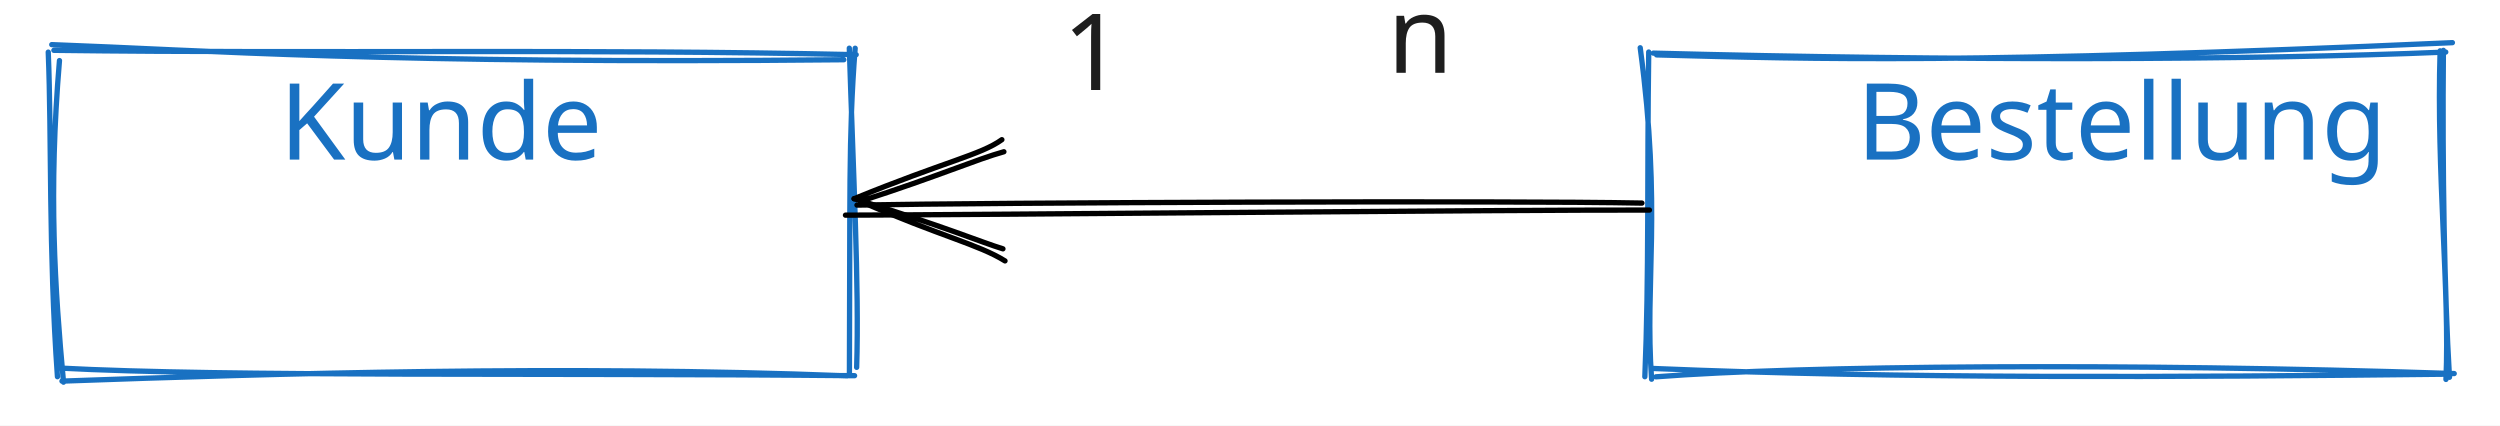
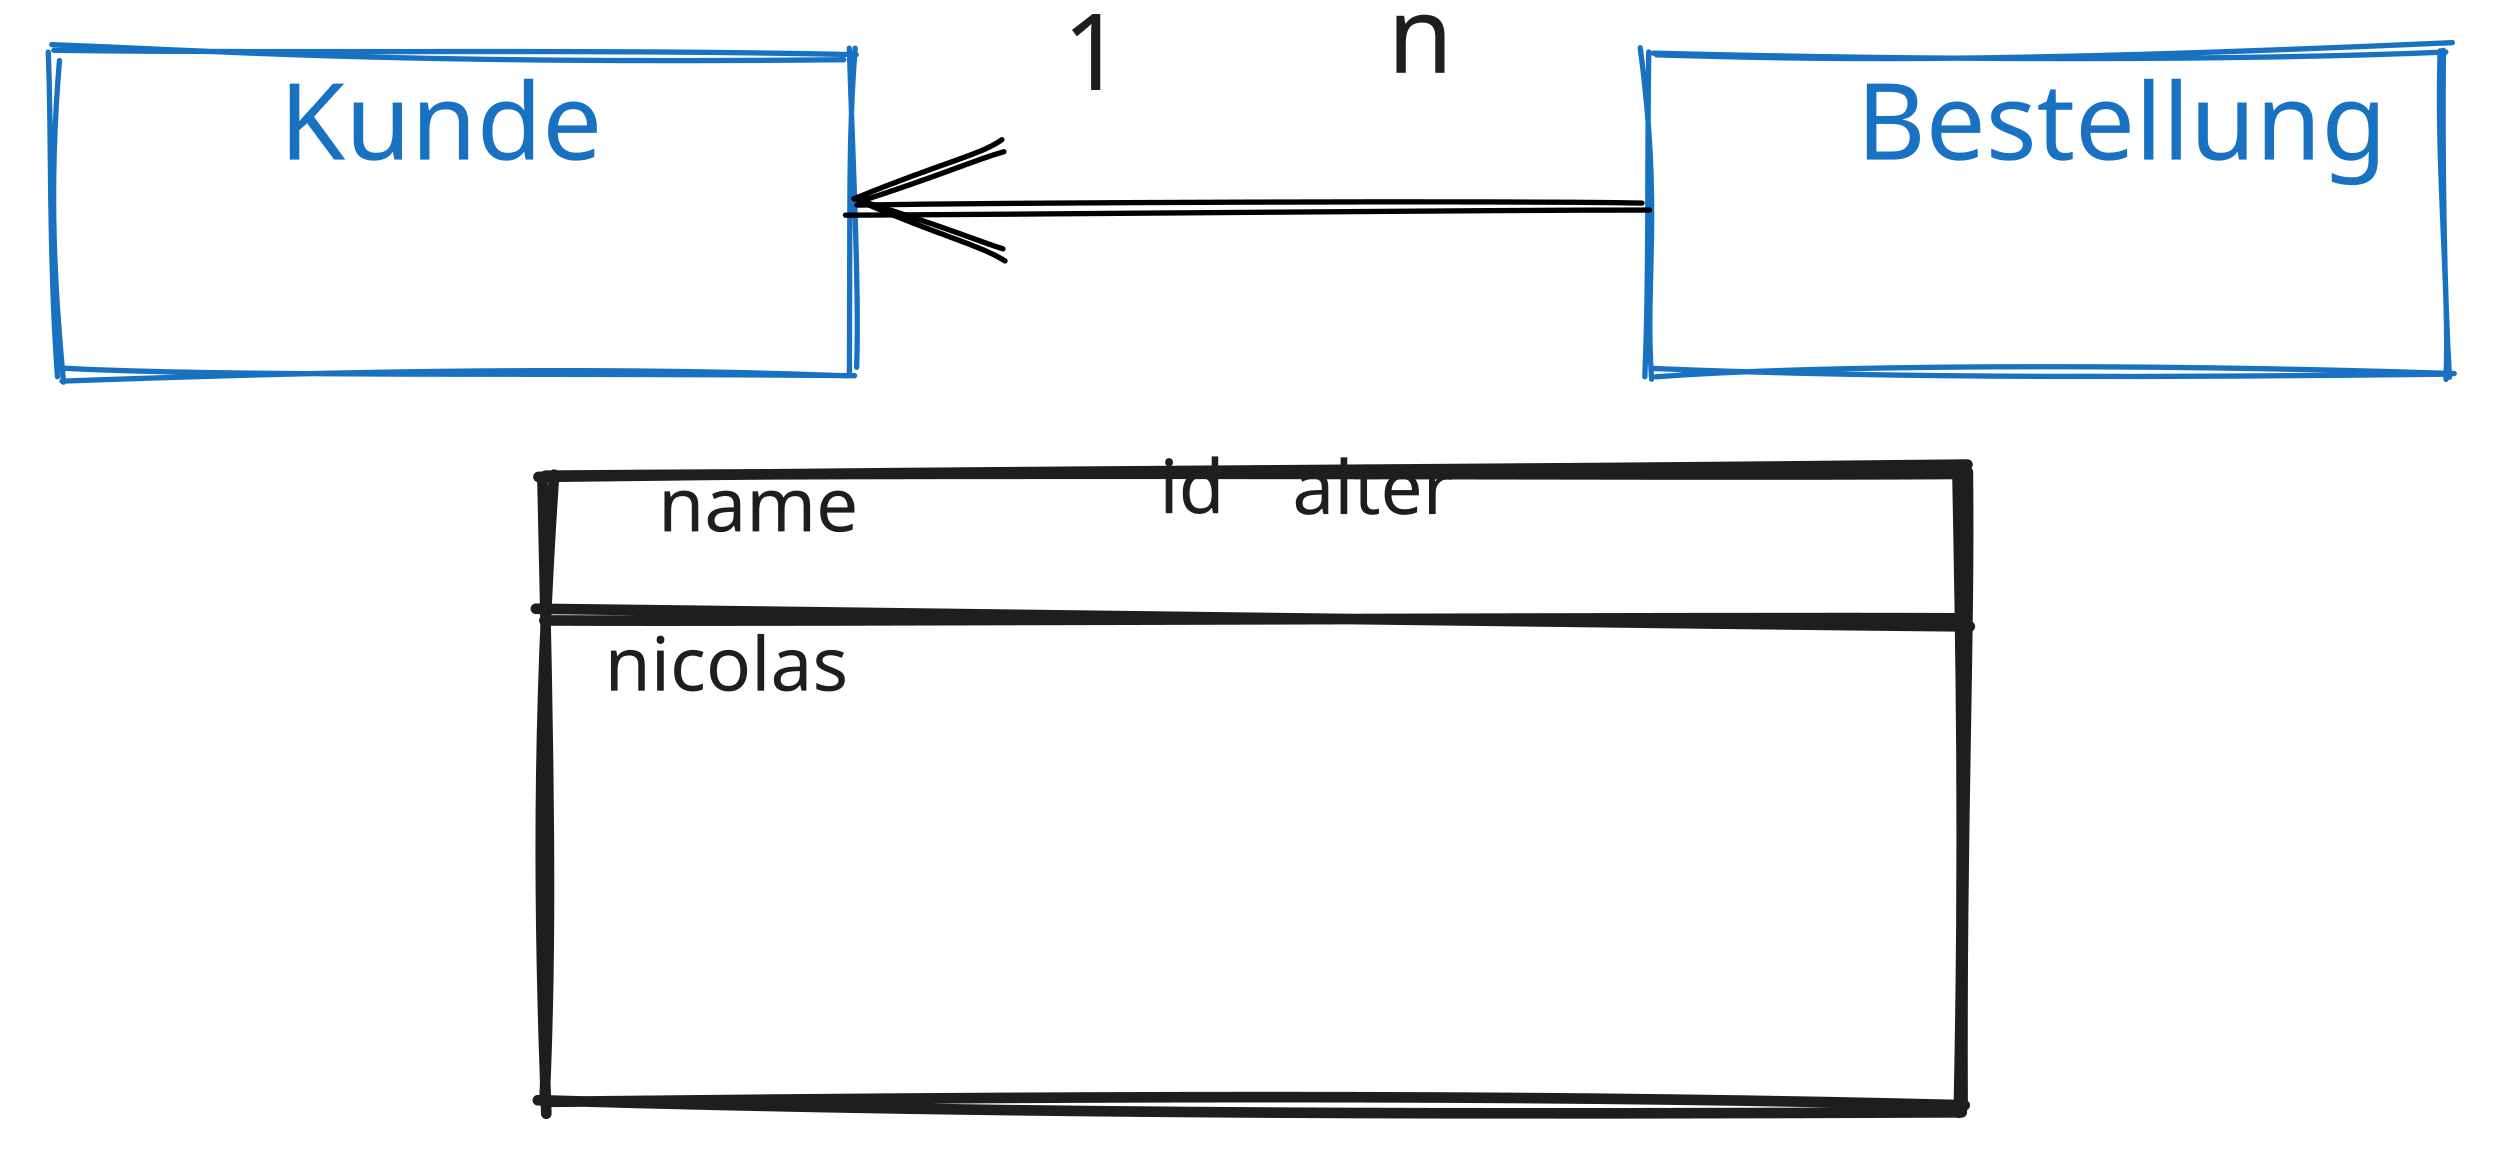
- <svg xmlns="http://www.w3.org/2000/svg" version="1.1" viewBox="0 0 470 80" width="470" height="80">
+ <svg xmlns="http://www.w3.org/2000/svg" version="1.1" viewBox="0 0 470 217.678" width="470" height="217.678">
  <defs>
    <style>
      @font-face {
        font-family: "Virgil";
        src: url("https://excalidraw.com/Virgil.woff2");
      }
      @font-face {
        font-family: "Cascadia";
        src: url("https://excalidraw.com/Cascadia.woff2");
      }
    </style>
  </defs>
-   <rect x="0" y="0" width="470" height="80" fill="#ffffff" />
+   <rect x="0" y="0" width="470" height="217.678" fill="#ffffff" />
  <g stroke-linecap="round" transform="translate(10 10) rotate(0 75 30)">
    <path d="M-0.27 -1.61 C28.09 -0.58, 62.12 2.09, 148.64 1.23 M0.13 -0.54 C51.22 0.11, 100.2 -0.85, 150.96 0.28 M149.67 -0.94 C150.39 22.04, 151.54 43.95, 151.05 59.06 M150.77 -0.93 C149.49 15.36, 149.84 28.48, 149.69 60.22 M149.28 60.66 C95.96 58.59, 41.47 60.23, 1.65 61.65 M150.66 60.63 C91.52 60.05, 33.21 60.9, 0.89 59.18 M1.94 61.85 C0.33 44.31, -0.91 26.29, 1.18 1.39 M0.8 60.82 C-0.89 37.01, -0.28 15.76, -0.93 -0.2" stroke="#1971c2" stroke-width="1" fill="none" />
  </g>
  <g transform="translate(55.23999 30) rotate(0 27.63998 10)">
    <text x="27.64" y="NaN" font-family="Virgil, Segoe UI Emoji" font-size="20px" fill="#1971c2" text-anchor="middle" style="white-space: pre;" direction="ltr">Kunde</text>
  </g>
  <g stroke-linecap="round" transform="translate(310 10) rotate(0 75 30)">
    <path d="M1.44 0.32 C31.45 1.14, 61 2.02, 151.05 -1.98 M0.84 -0.01 C56.51 1.44, 113.18 1.34, 149.8 -0.21 M148.74 -0.44 C148.03 22.6, 150.57 44.87, 149.84 61.33 M149.36 -0.53 C149.15 21.85, 149.55 44.95, 150.5 60.93 M151.39 60.23 C89.31 58.17, 28.7 58.73, 1.32 60.84 M150.77 60.34 C98.57 60.92, 47.26 61.23, 0.77 59.27 M0.5 61.29 C-0.82 42.83, 2.48 29.81, -1.64 -1.02 M-0.77 60.82 C0.02 42.05, -0.36 22.65, -0.04 -0.22" stroke="#1971c2" stroke-width="1" fill="none" />
  </g>
  <g transform="translate(348.97 30) rotate(0 49.90995 10)">
    <text x="49.91" y="NaN" font-family="Virgil, Segoe UI Emoji" font-size="20px" fill="#1971c2" text-anchor="middle" style="white-space: pre;" direction="ltr">Bestellung</text>
  </g>
  <g stroke-linecap="round">
    <g transform="translate(310 40) rotate(0 -75 0)">
      <path d="M0.09 -0.51 C-24.89 -0.57, -125.94 0.39, -151.05 0.45 M-1.32 -1.82 C-25.83 -2.32, -123.83 -1.92, -148.89 -1.44" stroke="#000000" stroke-width="1" fill="none" />
    </g>
    <g transform="translate(310 40) rotate(0 -75 0)">
      <path d="M-121.65 -13.74 C-125.62 -10.88, -132.25 -9.67, -149.43 -2.64 M-121.27 -11.47 C-126.38 -10.06, -133.29 -6.98, -148.25 -2.15" stroke="#000000" stroke-width="1" fill="none" />
    </g>
    <g transform="translate(310 40) rotate(0 -75 0)">
      <path d="M-121.45 6.78 C-125.6 5.52, -132.27 2.62, -149.43 -2.64 M-121.06 9.05 C-126.07 5.93, -133.03 4.48, -148.25 -2.15" stroke="#000000" stroke-width="1" fill="none" />
    </g>
  </g>
  <g transform="translate(199.75 16.91667) rotate(0 4.269997 12.5)">
    <text x="0" y="NaN" font-family="Segoe UI Emoji" font-size="20px" fill="#1e1e1e" text-anchor="start" style="white-space: pre;" direction="ltr">1</text>
  </g>
  <g transform="translate(260.8314 13.68425) rotate(0 5.259995 12.5)">
    <text x="0" y="NaN" font-family="Segoe UI Emoji" font-size="20px" fill="#1e1e1e" text-anchor="start" style="white-space: pre;" direction="ltr">n</text>
  </g>
+   <g stroke-linecap="round" transform="translate(102.1852 88.84849) rotate(0 133.4819 59.41485)">
+     <path d="M-0.96 0.81 C87.77 -0.35, 173.7 -0.44, 267.69 -1.51 M0.37 0.58 C102.92 -0.27, 204.92 0.67, 266.41 0.25 M265.8 -0.63 C266.47 34.37, 267.13 69.43, 266.06 120.36 M267.77 -0.11 C268.14 32.06, 266.53 64.84, 266.78 119.42 M266.62 120.27 C181.95 120.62, 94.49 120.82, -1.07 117.99 M267.18 118.93 C195.35 117.12, 123.45 116.95, 0.6 118.3 M0.52 120.53 C-0.87 82.48, -1.29 48.54, 1.98 0.39 M0.17 118.38 C1.61 86.71, 1.05 56.84, -0.21 0.95" stroke="#1e1e1e" stroke-width="2" fill="none" />
+   </g>
+   <g transform="translate(217.9645 96.47819) rotate(0 5.964985 8.782379)">
+     <text x="0" y="NaN" font-family="Segoe UI Emoji" font-size="14.052px" fill="#1e1e1e" text-anchor="start" style="white-space: pre;" direction="ltr">id</text>
+   </g>
+   <g transform="translate(242.966 96.64972) rotate(0 16.18064 8.782379)">
+     <text x="0" y="NaN" font-family="Segoe UI Emoji" font-size="14.052px" fill="#1e1e1e" text-anchor="start" style="white-space: pre;" direction="ltr">alter</text>
+   </g>
+   <g stroke-linecap="round">
+     <g transform="translate(101.8879 115.2368) rotate(0 133.9999 0.6986987)">
+       <path d="M-1.14 -0.79 C43.74 -0.27, 223.4 2.12, 268.44 2.54 M0.46 1.4 C45.29 1.67, 222.99 0.72, 267.73 1.02" stroke="#1e1e1e" stroke-width="2" fill="none" />
+     </g>
+   </g>
+   <g transform="translate(123.7317 99.90029) rotate(0 16.17362 8.782379)">
+     <text x="0" y="NaN" font-family="Segoe UI Emoji" font-size="14.052px" fill="#1e1e1e" text-anchor="start" style="white-space: pre;" direction="ltr">name</text>
+   </g>
+   <g transform="translate(113.6686 129.8491) rotate(0 22.60933 8.782379)">
+     <text x="0" y="NaN" font-family="Segoe UI Emoji" font-size="14.052px" fill="#1e1e1e" text-anchor="start" style="white-space: pre;" direction="ltr">nicolas</text>
+   </g>
</svg>
